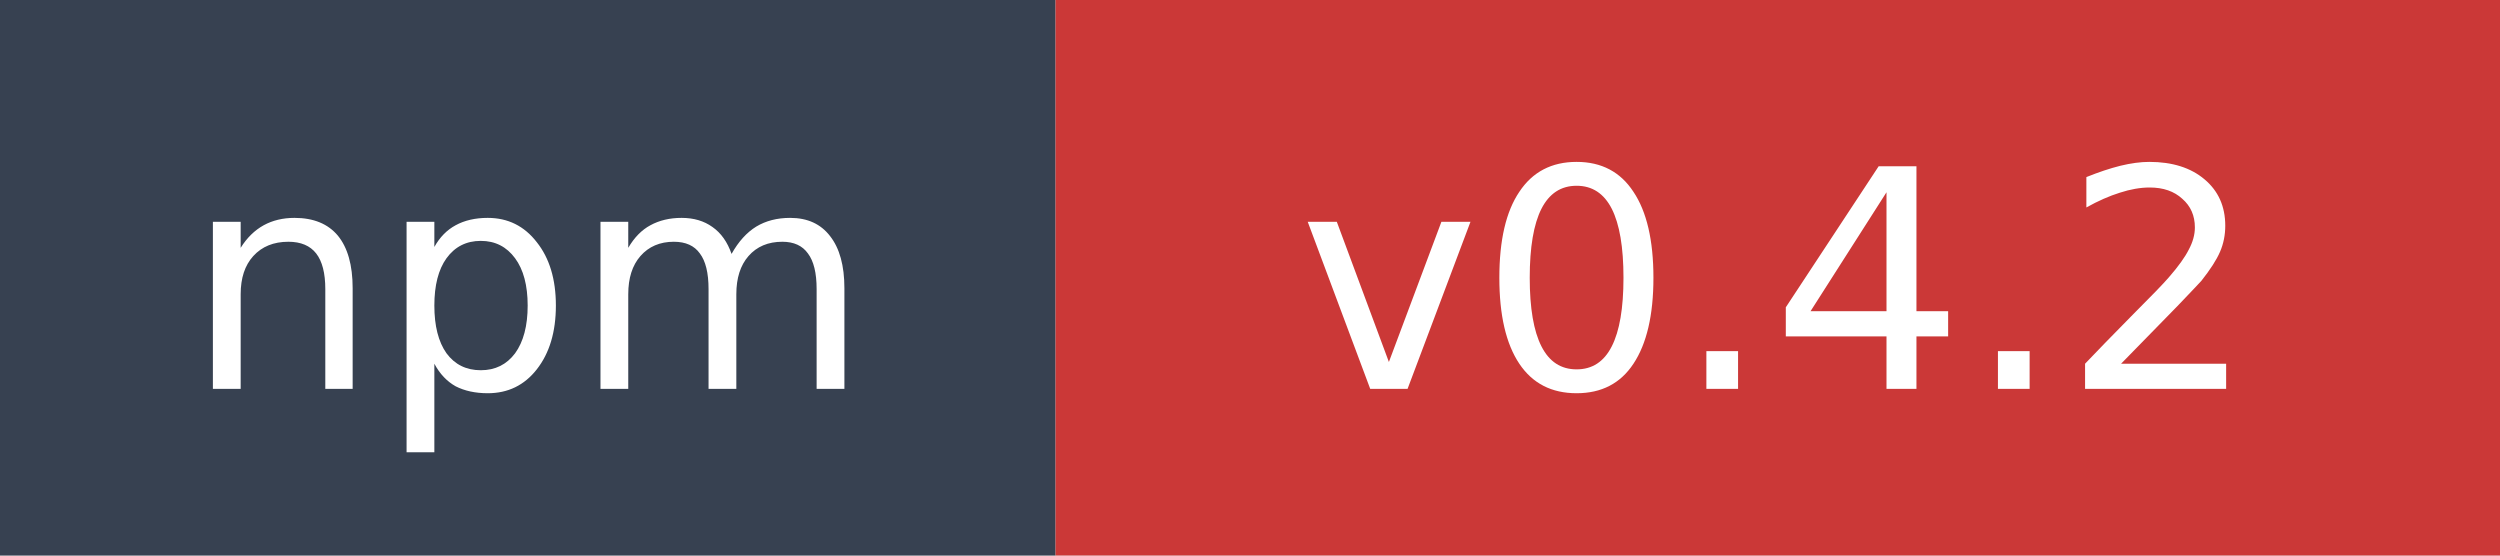
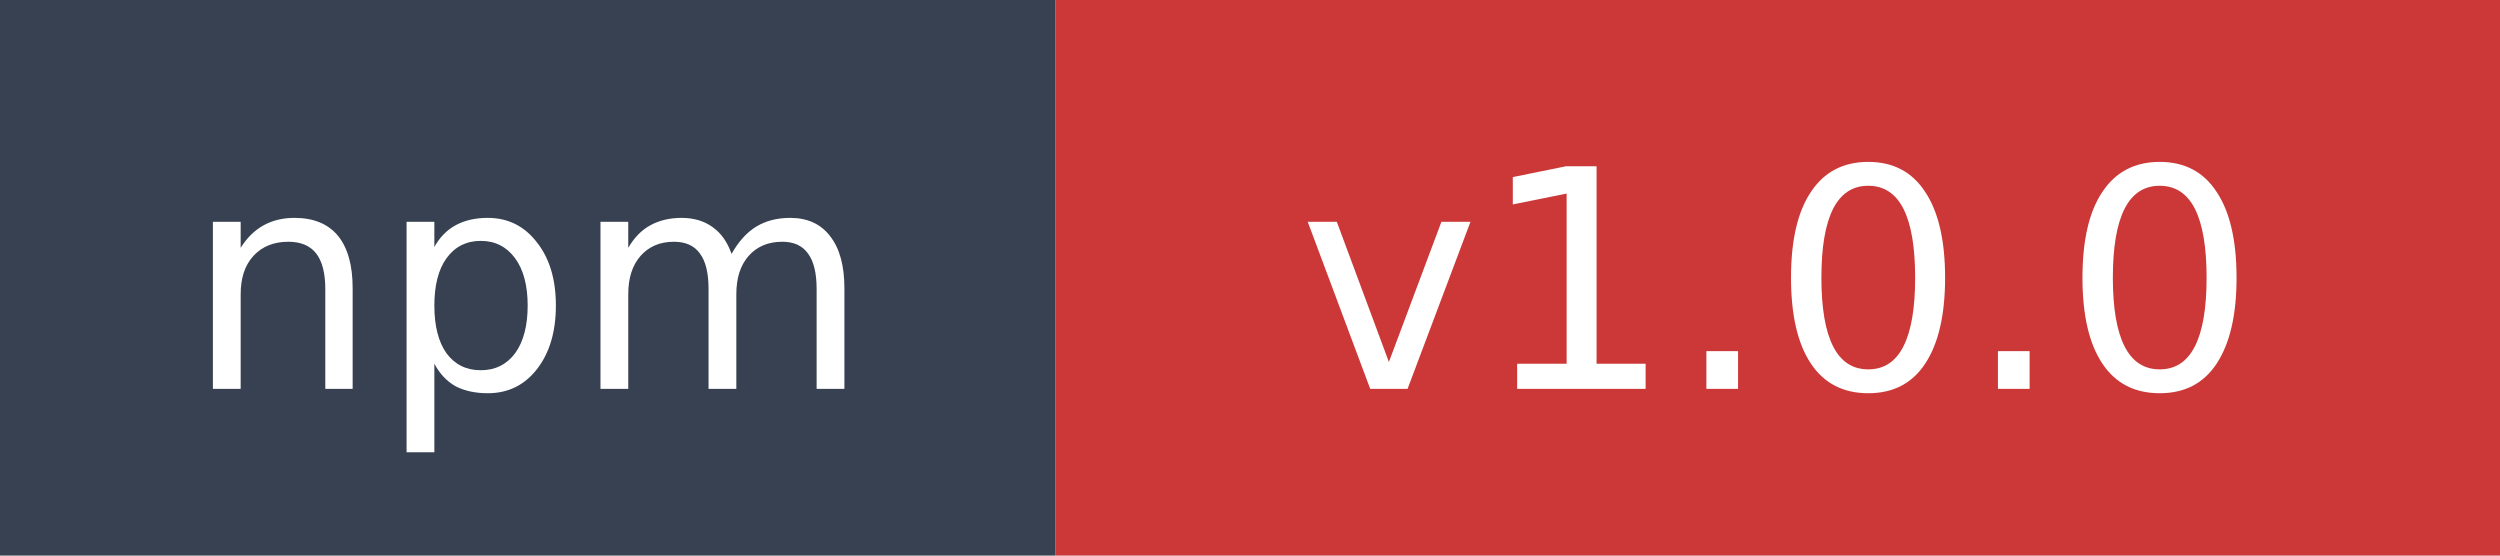
- <svg xmlns="http://www.w3.org/2000/svg" width="90" height="20" role="img" aria-label="npm: v0.4.2">
+ <svg xmlns="http://www.w3.org/2000/svg" width="90" height="20" role="img" aria-label="npm: v1.0.0">
  <rect width="38" height="20" fill="#374151" />
  <rect x="38" width="52" height="20" fill="#cb3837" />
  <text x="19" y="14" fill="#ffffff" font-family="Verdana,Geneva,DejaVu Sans,sans-serif" font-size="11" text-anchor="middle">npm</text>
-   <text x="64" y="14" fill="#ffffff" font-family="Verdana,Geneva,DejaVu Sans,sans-serif" font-size="11" text-anchor="middle">v0.4.2</text>
+   <text x="64" y="14" fill="#ffffff" font-family="Verdana,Geneva,DejaVu Sans,sans-serif" font-size="11" text-anchor="middle">v1.0.0</text>
</svg>
